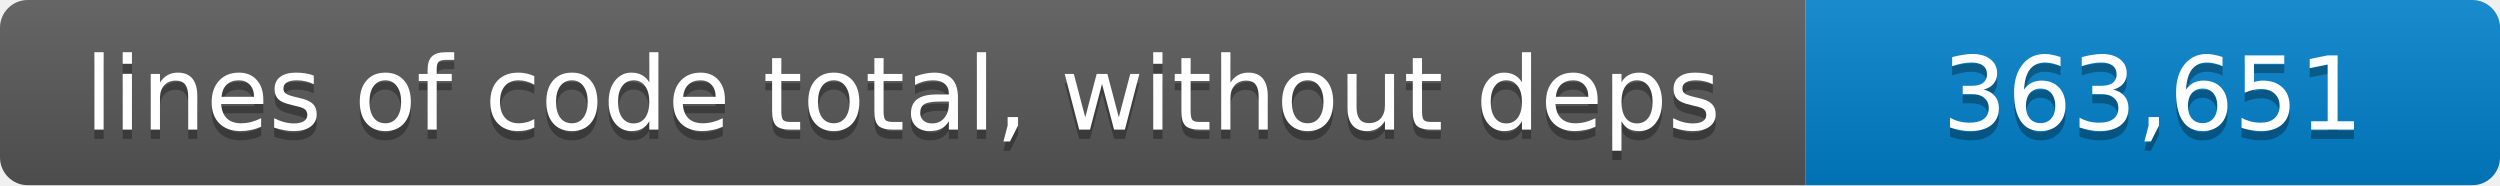
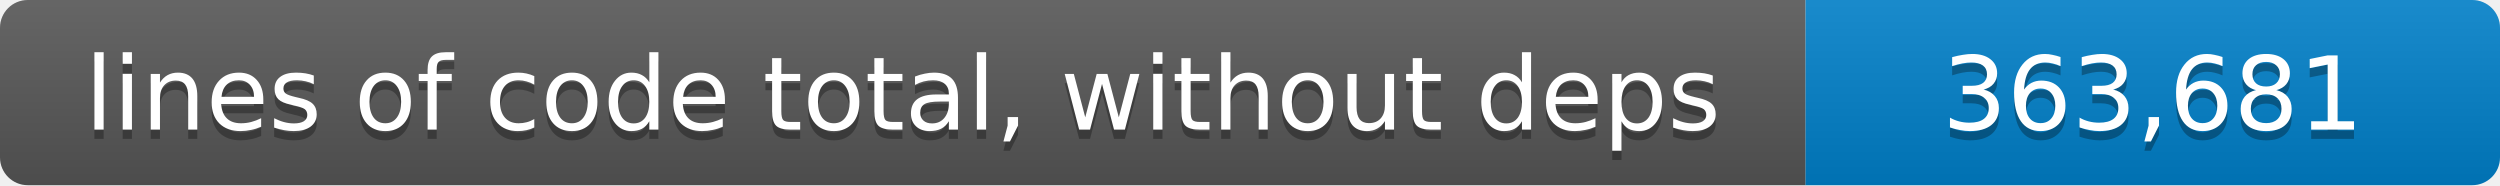
- <svg xmlns="http://www.w3.org/2000/svg" width="270" height="20" role="img" aria-label="lines of code total, without deps: 363,651 lines">
+ <svg xmlns="http://www.w3.org/2000/svg" width="270" height="20" role="img" aria-label="lines of code total, without deps: 363,681 lines">
  <linearGradient id="shade" x2="0" y2="100%">
    <stop offset="0" stop-color="#fff" stop-opacity=".1" />
    <stop offset="1" stop-opacity=".1" />
  </linearGradient>
  <clipPath id="round">
    <rect width="270" height="20" rx="3" />
  </clipPath>
  <g clip-path="url(#round)">
    <path fill="#555" d="M0 0h195v20H0z" />
    <path fill="#007ec6" d="M195 0h75v20h-75z" />
    <path fill="url(#shade)" d="M0 0h270v20H0z" />
  </g>
  <g fill="#fff" text-anchor="middle" font-family="Verdana,Geneva,DejaVu Sans,sans-serif" font-size="11">
    <text x="97.5" y="15" fill="#010101" fill-opacity=".3">lines of code total, without deps</text>
    <text x="97.5" y="14">lines of code total, without deps</text>
-     <text x="232.5" y="15" fill="#010101" fill-opacity=".3">363,651</text>
-     <text x="232.5" y="14">363,651</text>
+     <text x="232.5" y="15" fill="#010101" fill-opacity=".3">363,681</text>
+     <text x="232.5" y="14">363,681</text>
  </g>
</svg>
